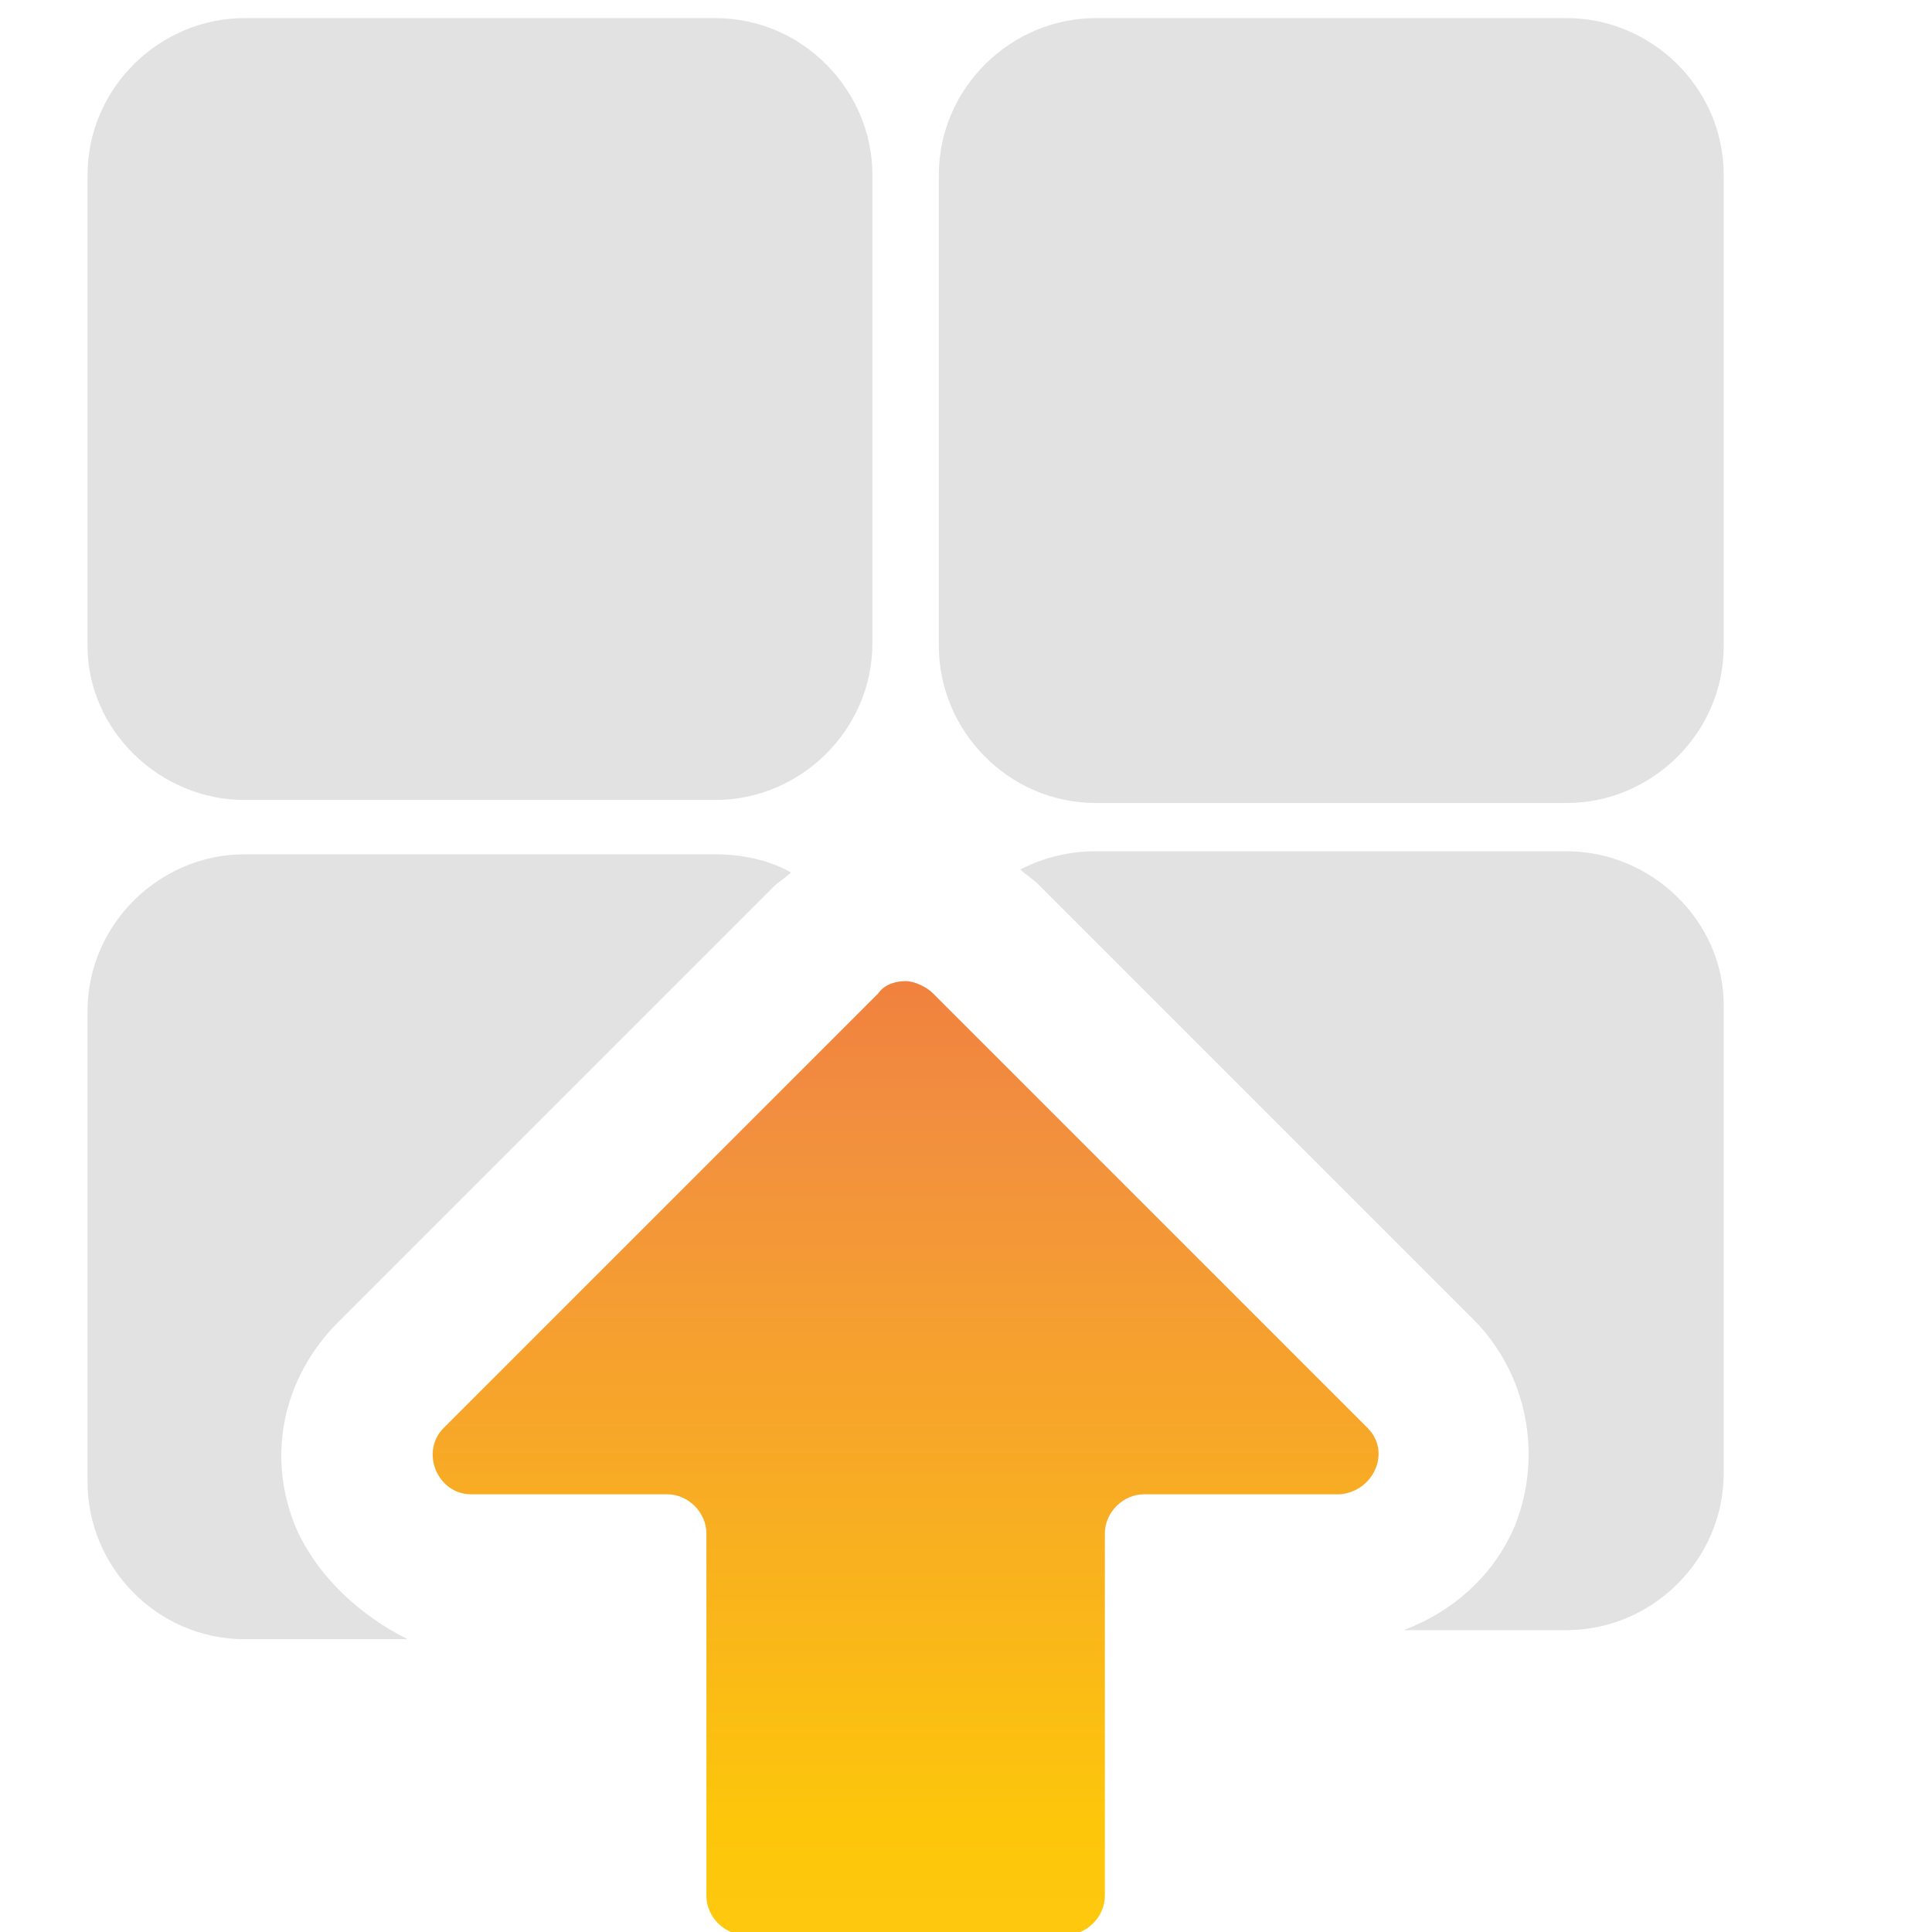
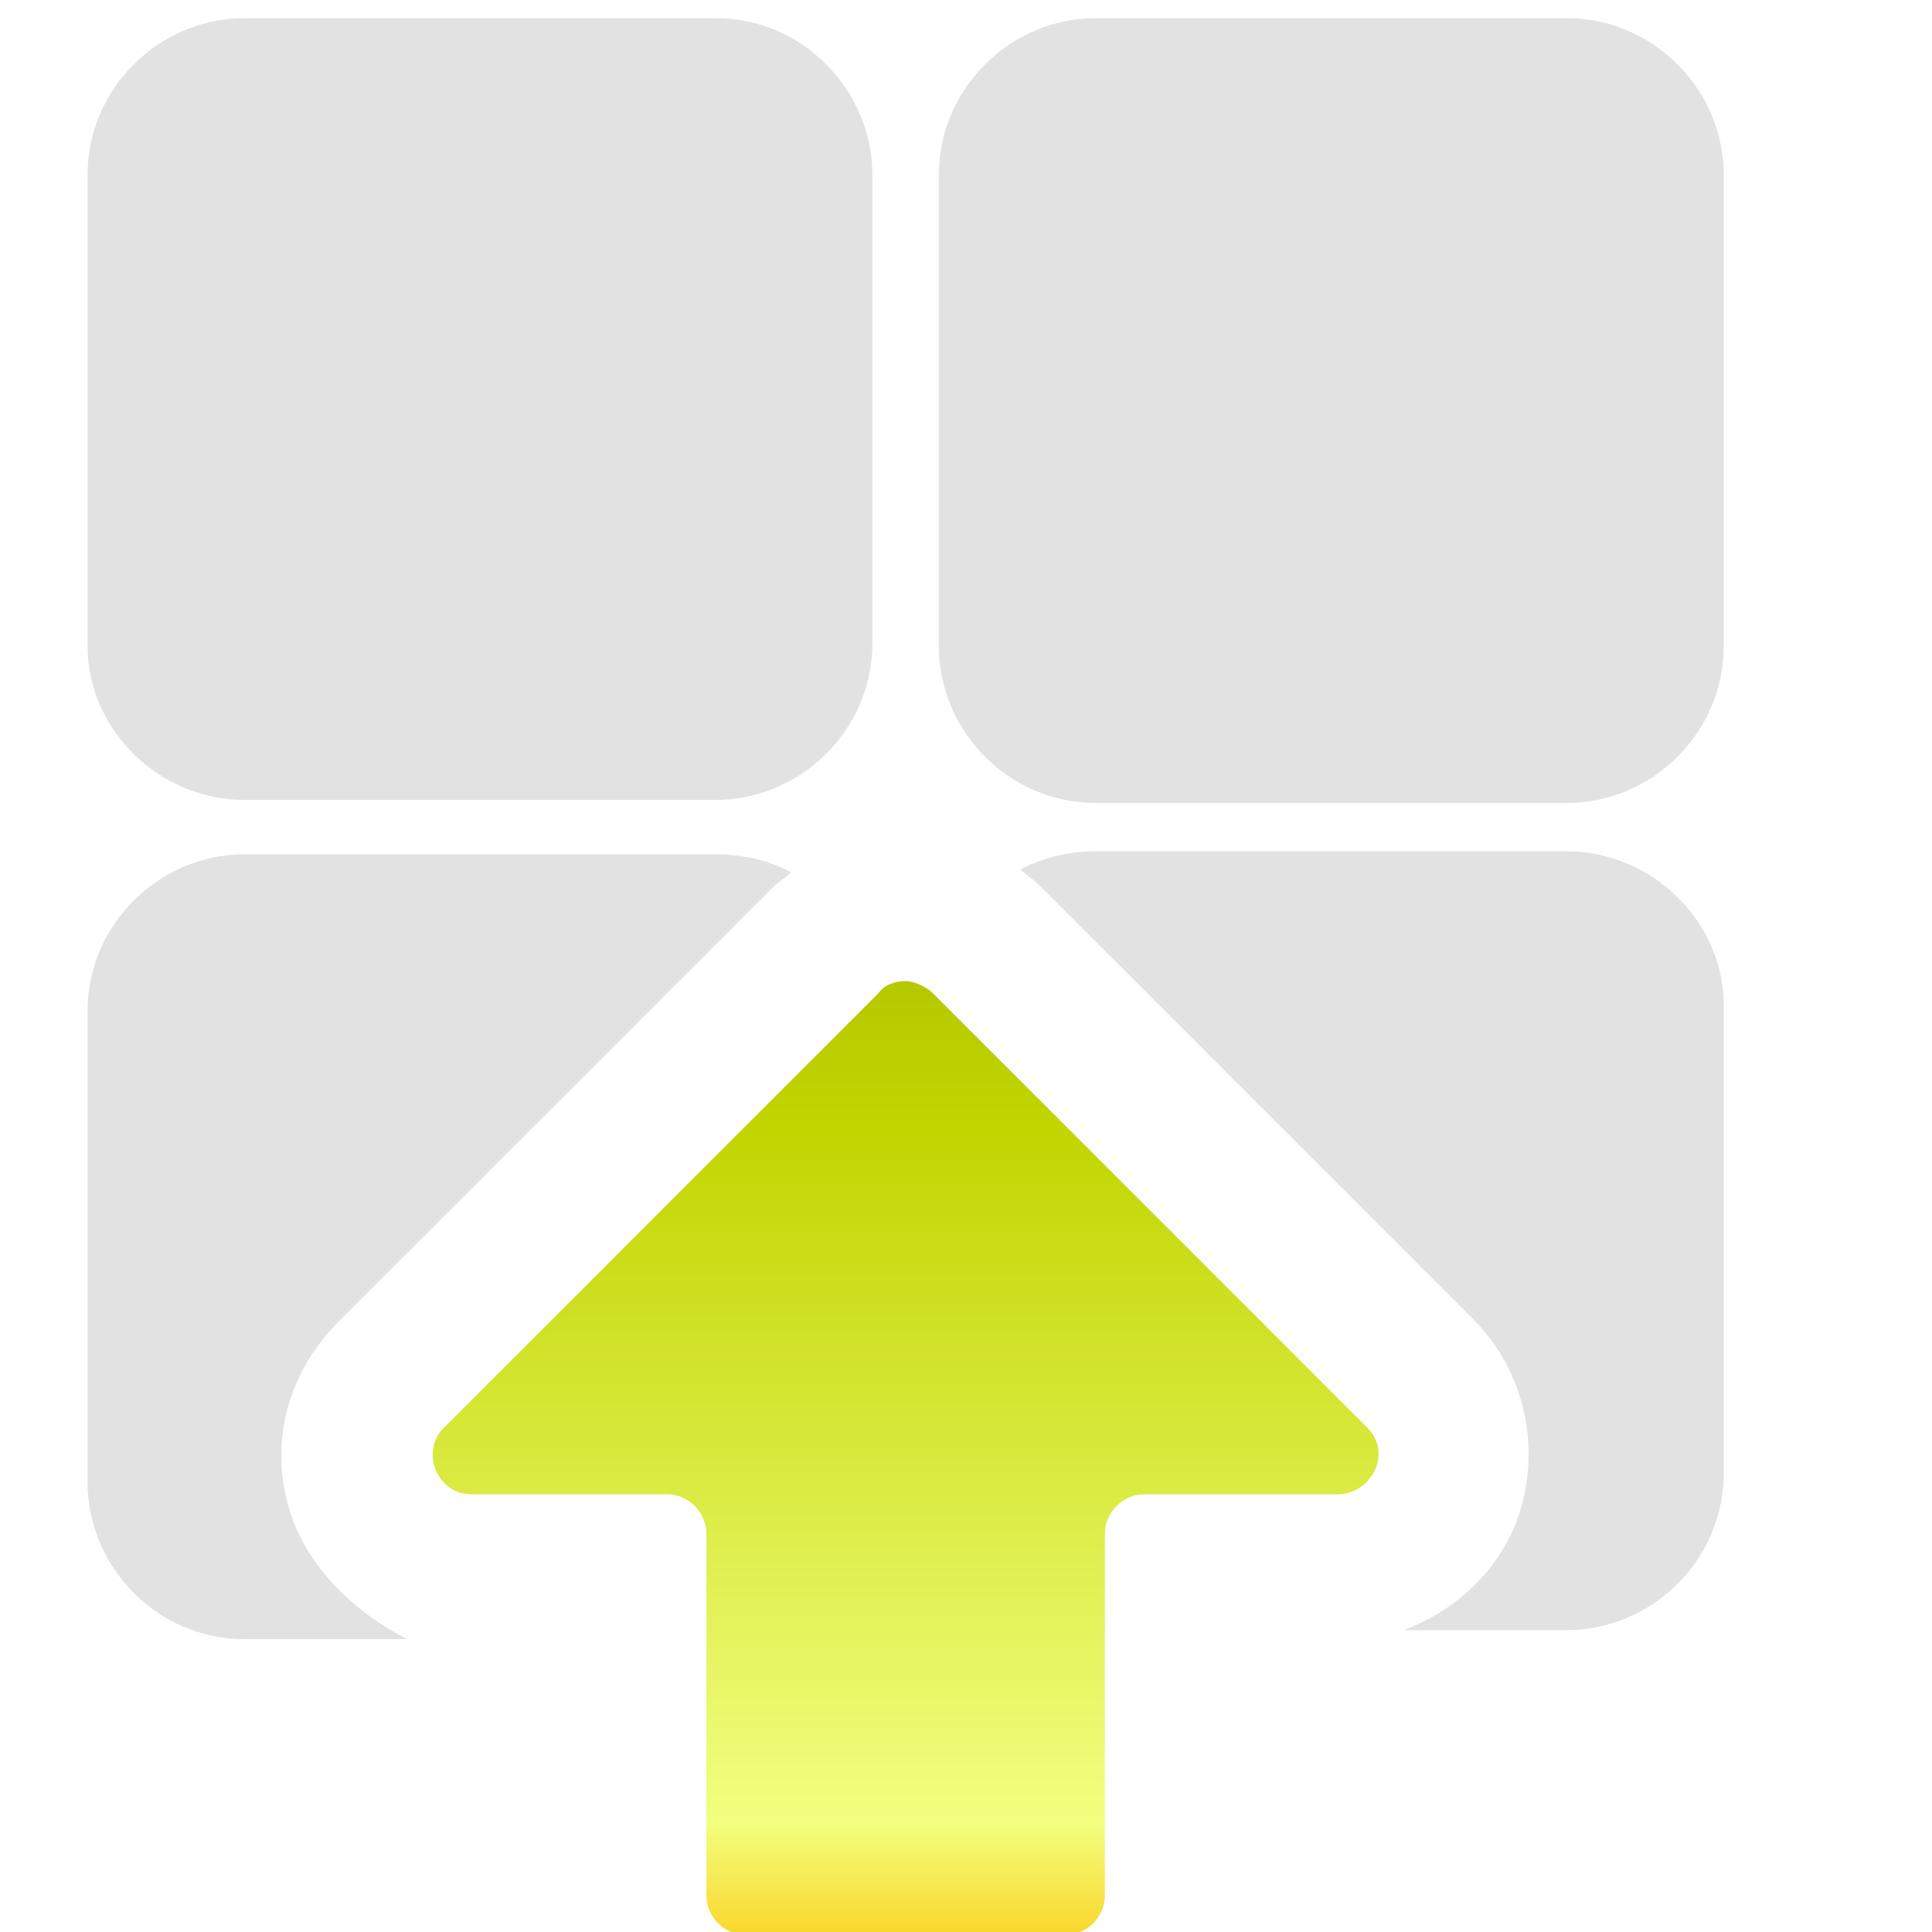
<svg xmlns="http://www.w3.org/2000/svg" version="1.1" id="Layer_1" x="0px" y="0px" width="64px" height="64px" viewBox="0 0 64 64" style="enable-background:new 0 0 64 64;" xml:space="preserve">
  <style type="text/css">
	.st0{fill:#E3E2E2;}
	.st1{fill:url(#SVGID_1_);}
</style>
  <path class="st0" d="M8.1,26.5h15.6c2.8,0,5.2-2.3,5.2-5.2V5.8c0-2.8-2.3-5.2-5.2-5.2H8.1c-2.8,0-5.2,2.3-5.2,5.2v15.6  C2.9,24.2,5.3,26.5,8.1,26.5z" />
  <path class="st0" d="M51.9,0.6H36.3c-2.8,0-5.2,2.3-5.2,5.2v15.6c0,2.8,2.3,5.2,5.2,5.2h15.6c2.8,0,5.2-2.3,5.2-5.2V5.8  C57.1,2.9,54.7,0.6,51.9,0.6z" />
  <path class="st0" d="M9.8,50.6c-1-2.4-0.4-5,1.4-6.8l12.8-12.8l1.6-1.6c0.2-0.2,0.4-0.3,0.6-0.5c-0.7-0.4-1.6-0.6-2.5-0.6H8.1  c-2.8,0-5.2,2.3-5.2,5.2v15.6c0,2.8,2.3,5.2,5.2,5.2h5.4C11.9,53.5,10.5,52.2,9.8,50.6z" />
  <path class="st0" d="M51.9,28.2H36.3c-0.9,0-1.7,0.2-2.5,0.6c0.2,0.2,0.4,0.3,0.6,0.5l1.6,1.6l3.8,3.8l2.6,2.6l6.4,6.4  c1.8,1.8,2.3,4.5,1.4,6.8c-0.7,1.7-2.1,2.9-3.7,3.5h5.4c2.8,0,5.2-2.3,5.2-5.2V33.3C57.1,30.5,54.7,28.2,51.9,28.2z" />
  <linearGradient id="SVGID_1_" gradientUnits="userSpaceOnUse" x1="30" y1="77.07" x2="30" y2="17.5">
    <stop offset="0" style="stop-color:#FFF23A" />
    <stop offset="4.010540e-02" style="stop-color:#FEE62D" />
    <stop offset="0.117" style="stop-color:#FED41A" />
    <stop offset="0.196" style="stop-color:#FDC90F" />
-     <stop offset="0.281" style="stop-color:#FDC60B" />
-     <stop offset="0.668" style="stop-color:#F28F3F" />
-     <stop offset="0.888" style="stop-color:#ED693C" />
+     <stop offset="0.281" style="stop-color:#F2FF80" />
+     <stop offset="0.668" style="stop-color:#C1D500" />
+     <stop offset="0.888" style="stop-color:#A1B300" />
    <stop offset="1" style="stop-color:#E83E39" />
  </linearGradient>
  <path class="st1" d="M45.3,47.3l-6.4-6.4l-2.6-2.6l-3.8-3.8l-1.3-1.3l-0.3-0.3c-0.2-0.2-0.6-0.4-0.9-0.4s-0.7,0.1-0.9,0.4l-0.3,0.3  l-1.3,1.3L14.7,47.3c-0.8,0.8-0.2,2.2,0.9,2.2h6.5c0.7,0,1.3,0.6,1.3,1.3v0.4v2.9v2.4v3.1v3.2c0,0.7,0.6,1.3,1.3,1.3h10.6  c0.7,0,1.3-0.6,1.3-1.3v-3.2v-5.4v-3.4c0-0.7,0.6-1.3,1.3-1.3h6.5C45.5,49.4,46.1,48.1,45.3,47.3z" />
</svg>
